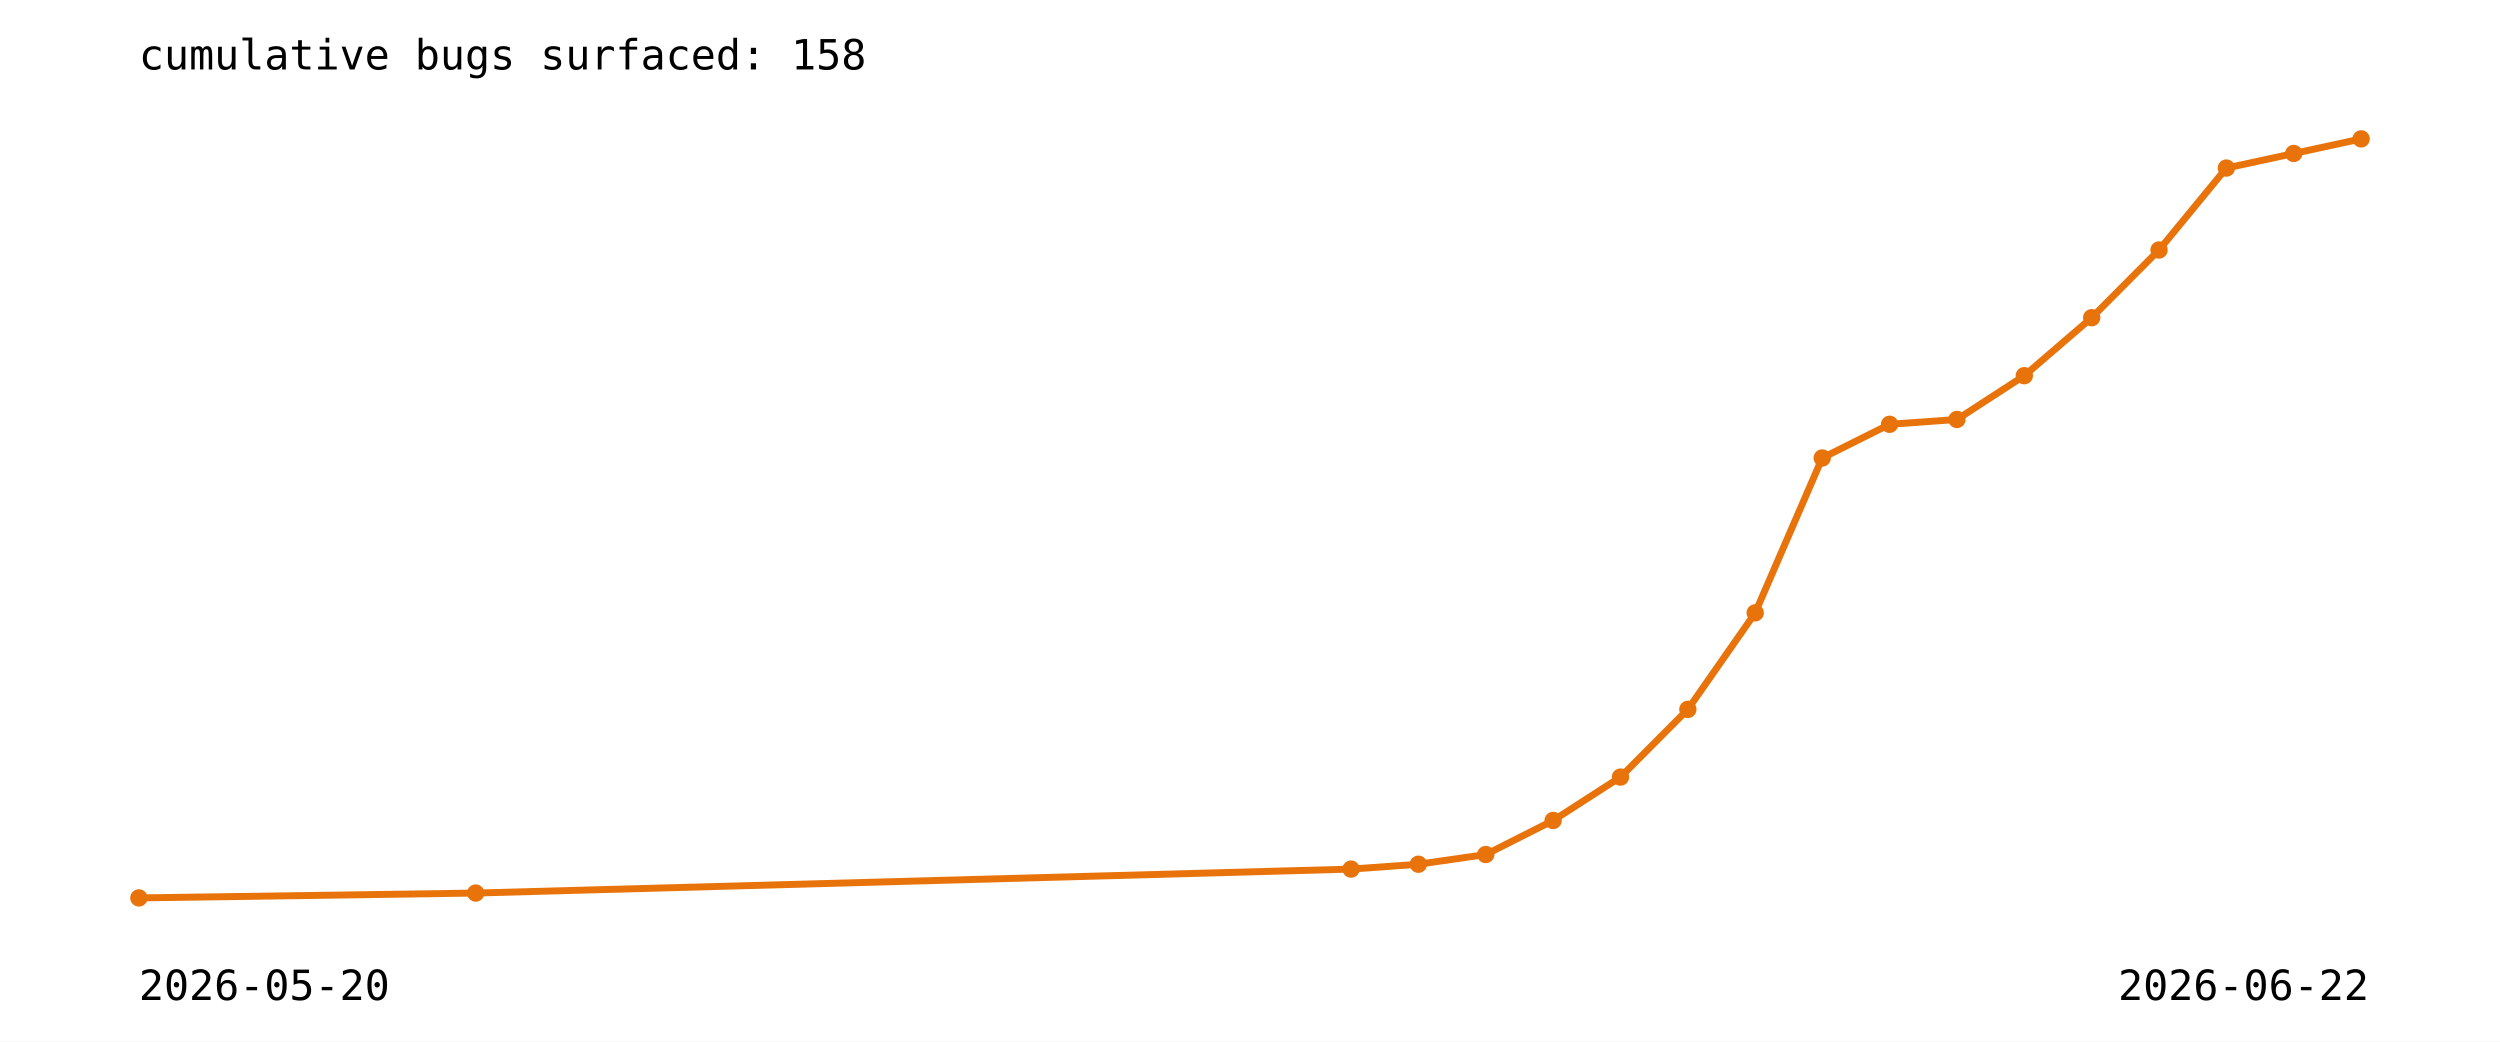
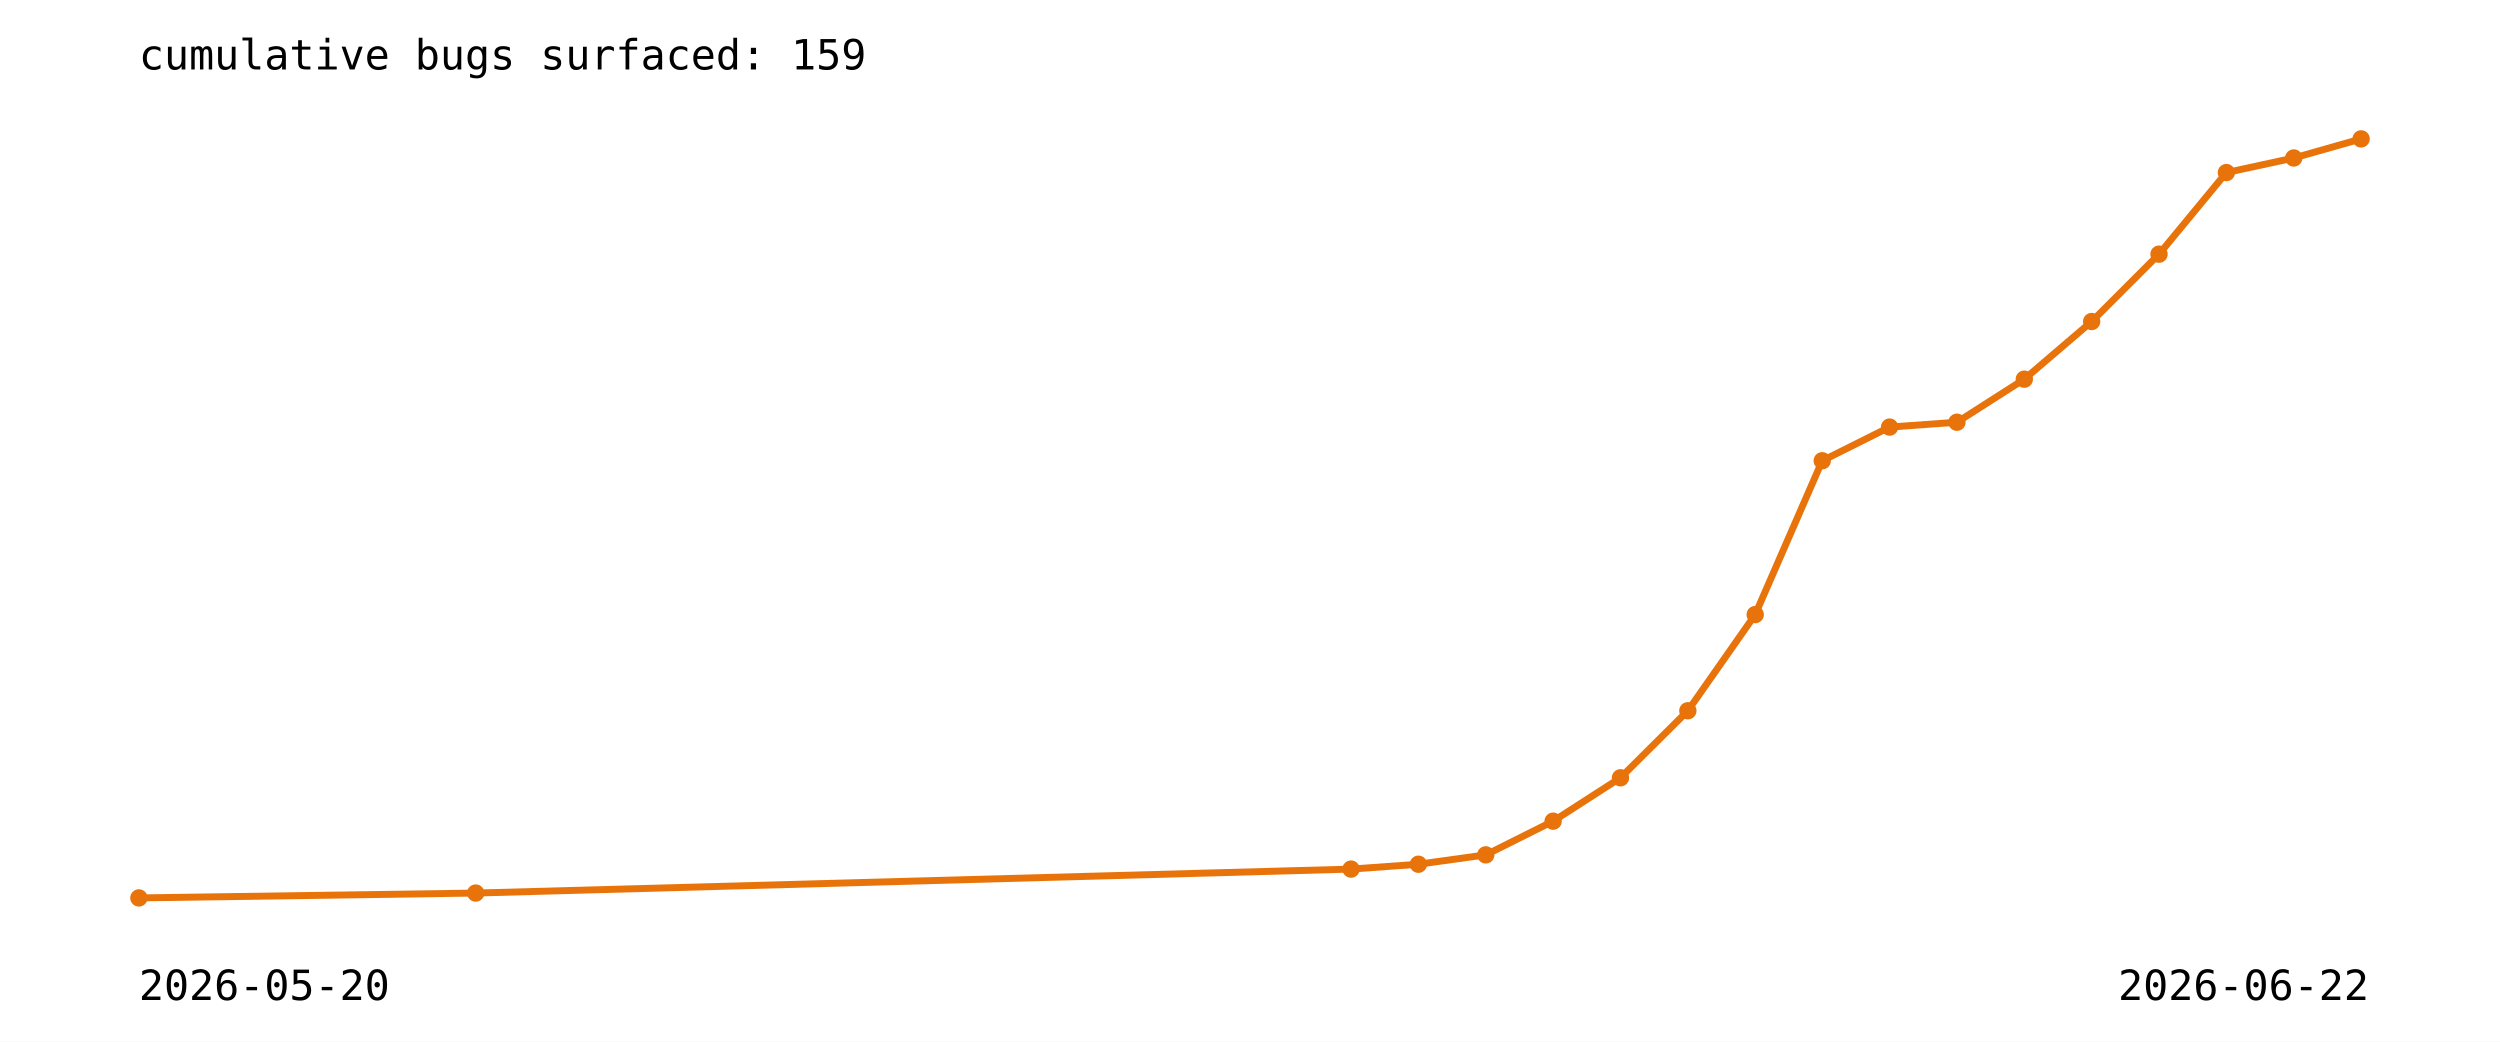
<svg xmlns="http://www.w3.org/2000/svg" width="720" height="300" font-family="monospace" font-size="12">
  <rect width="720" height="300" fill="white" />
-   <polyline fill="none" stroke="#e8730a" stroke-width="2" points="40.0,258.6 137.0,257.2 389.1,250.3 408.5,248.9 427.9,246.1 447.3,236.3 466.7,223.8 486.1,204.3 505.5,176.5 524.8,131.9 544.2,122.2 563.6,120.8 583.0,108.2 602.4,91.5 621.8,72.0 641.2,48.4 660.6,44.2 680.0,40.0" />
+   <polyline fill="none" stroke="#e8730a" stroke-width="2" points="40.0,258.6 137.0,257.2 389.1,250.3 408.5,248.9 427.9,246.2 447.3,236.5 466.7,224.0 486.1,204.7 505.5,177.0 524.8,132.7 544.2,123.0 563.6,121.6 583.0,109.2 602.4,92.6 621.8,73.2 641.2,49.7 660.6,45.5 680.0,40.0" />
  <circle cx="40.0" cy="258.6" r="2.5" fill="#e8730a" />
  <circle cx="137.0" cy="257.2" r="2.5" fill="#e8730a" />
  <circle cx="389.1" cy="250.3" r="2.5" fill="#e8730a" />
  <circle cx="408.5" cy="248.9" r="2.5" fill="#e8730a" />
-   <circle cx="427.9" cy="246.1" r="2.5" fill="#e8730a" />
-   <circle cx="447.3" cy="236.3" r="2.5" fill="#e8730a" />
-   <circle cx="466.7" cy="223.8" r="2.5" fill="#e8730a" />
-   <circle cx="486.1" cy="204.3" r="2.5" fill="#e8730a" />
-   <circle cx="505.5" cy="176.5" r="2.5" fill="#e8730a" />
-   <circle cx="524.8" cy="131.9" r="2.5" fill="#e8730a" />
-   <circle cx="544.2" cy="122.2" r="2.5" fill="#e8730a" />
-   <circle cx="563.6" cy="120.8" r="2.5" fill="#e8730a" />
-   <circle cx="583.0" cy="108.2" r="2.5" fill="#e8730a" />
-   <circle cx="602.4" cy="91.5" r="2.5" fill="#e8730a" />
-   <circle cx="621.8" cy="72.0" r="2.5" fill="#e8730a" />
-   <circle cx="641.2" cy="48.4" r="2.5" fill="#e8730a" />
-   <circle cx="660.6" cy="44.2" r="2.5" fill="#e8730a" />
+   <circle cx="427.9" cy="246.2" r="2.5" fill="#e8730a" />
+   <circle cx="447.3" cy="236.5" r="2.5" fill="#e8730a" />
+   <circle cx="466.7" cy="224.0" r="2.5" fill="#e8730a" />
+   <circle cx="486.1" cy="204.7" r="2.5" fill="#e8730a" />
+   <circle cx="505.5" cy="177.0" r="2.5" fill="#e8730a" />
+   <circle cx="524.8" cy="132.7" r="2.5" fill="#e8730a" />
+   <circle cx="544.2" cy="123.0" r="2.5" fill="#e8730a" />
+   <circle cx="563.6" cy="121.6" r="2.5" fill="#e8730a" />
+   <circle cx="583.0" cy="109.2" r="2.5" fill="#e8730a" />
+   <circle cx="602.4" cy="92.6" r="2.5" fill="#e8730a" />
+   <circle cx="621.8" cy="73.2" r="2.5" fill="#e8730a" />
+   <circle cx="641.2" cy="49.7" r="2.5" fill="#e8730a" />
+   <circle cx="660.6" cy="45.5" r="2.5" fill="#e8730a" />
  <circle cx="680.0" cy="40.0" r="2.5" fill="#e8730a" />
  <text x="40" y="288">2026-05-20</text>
  <text x="610" y="288">2026-06-22</text>
-   <text x="40" y="20">cumulative bugs surfaced: 158</text>
+   <text x="40" y="20">cumulative bugs surfaced: 159</text>
</svg>
